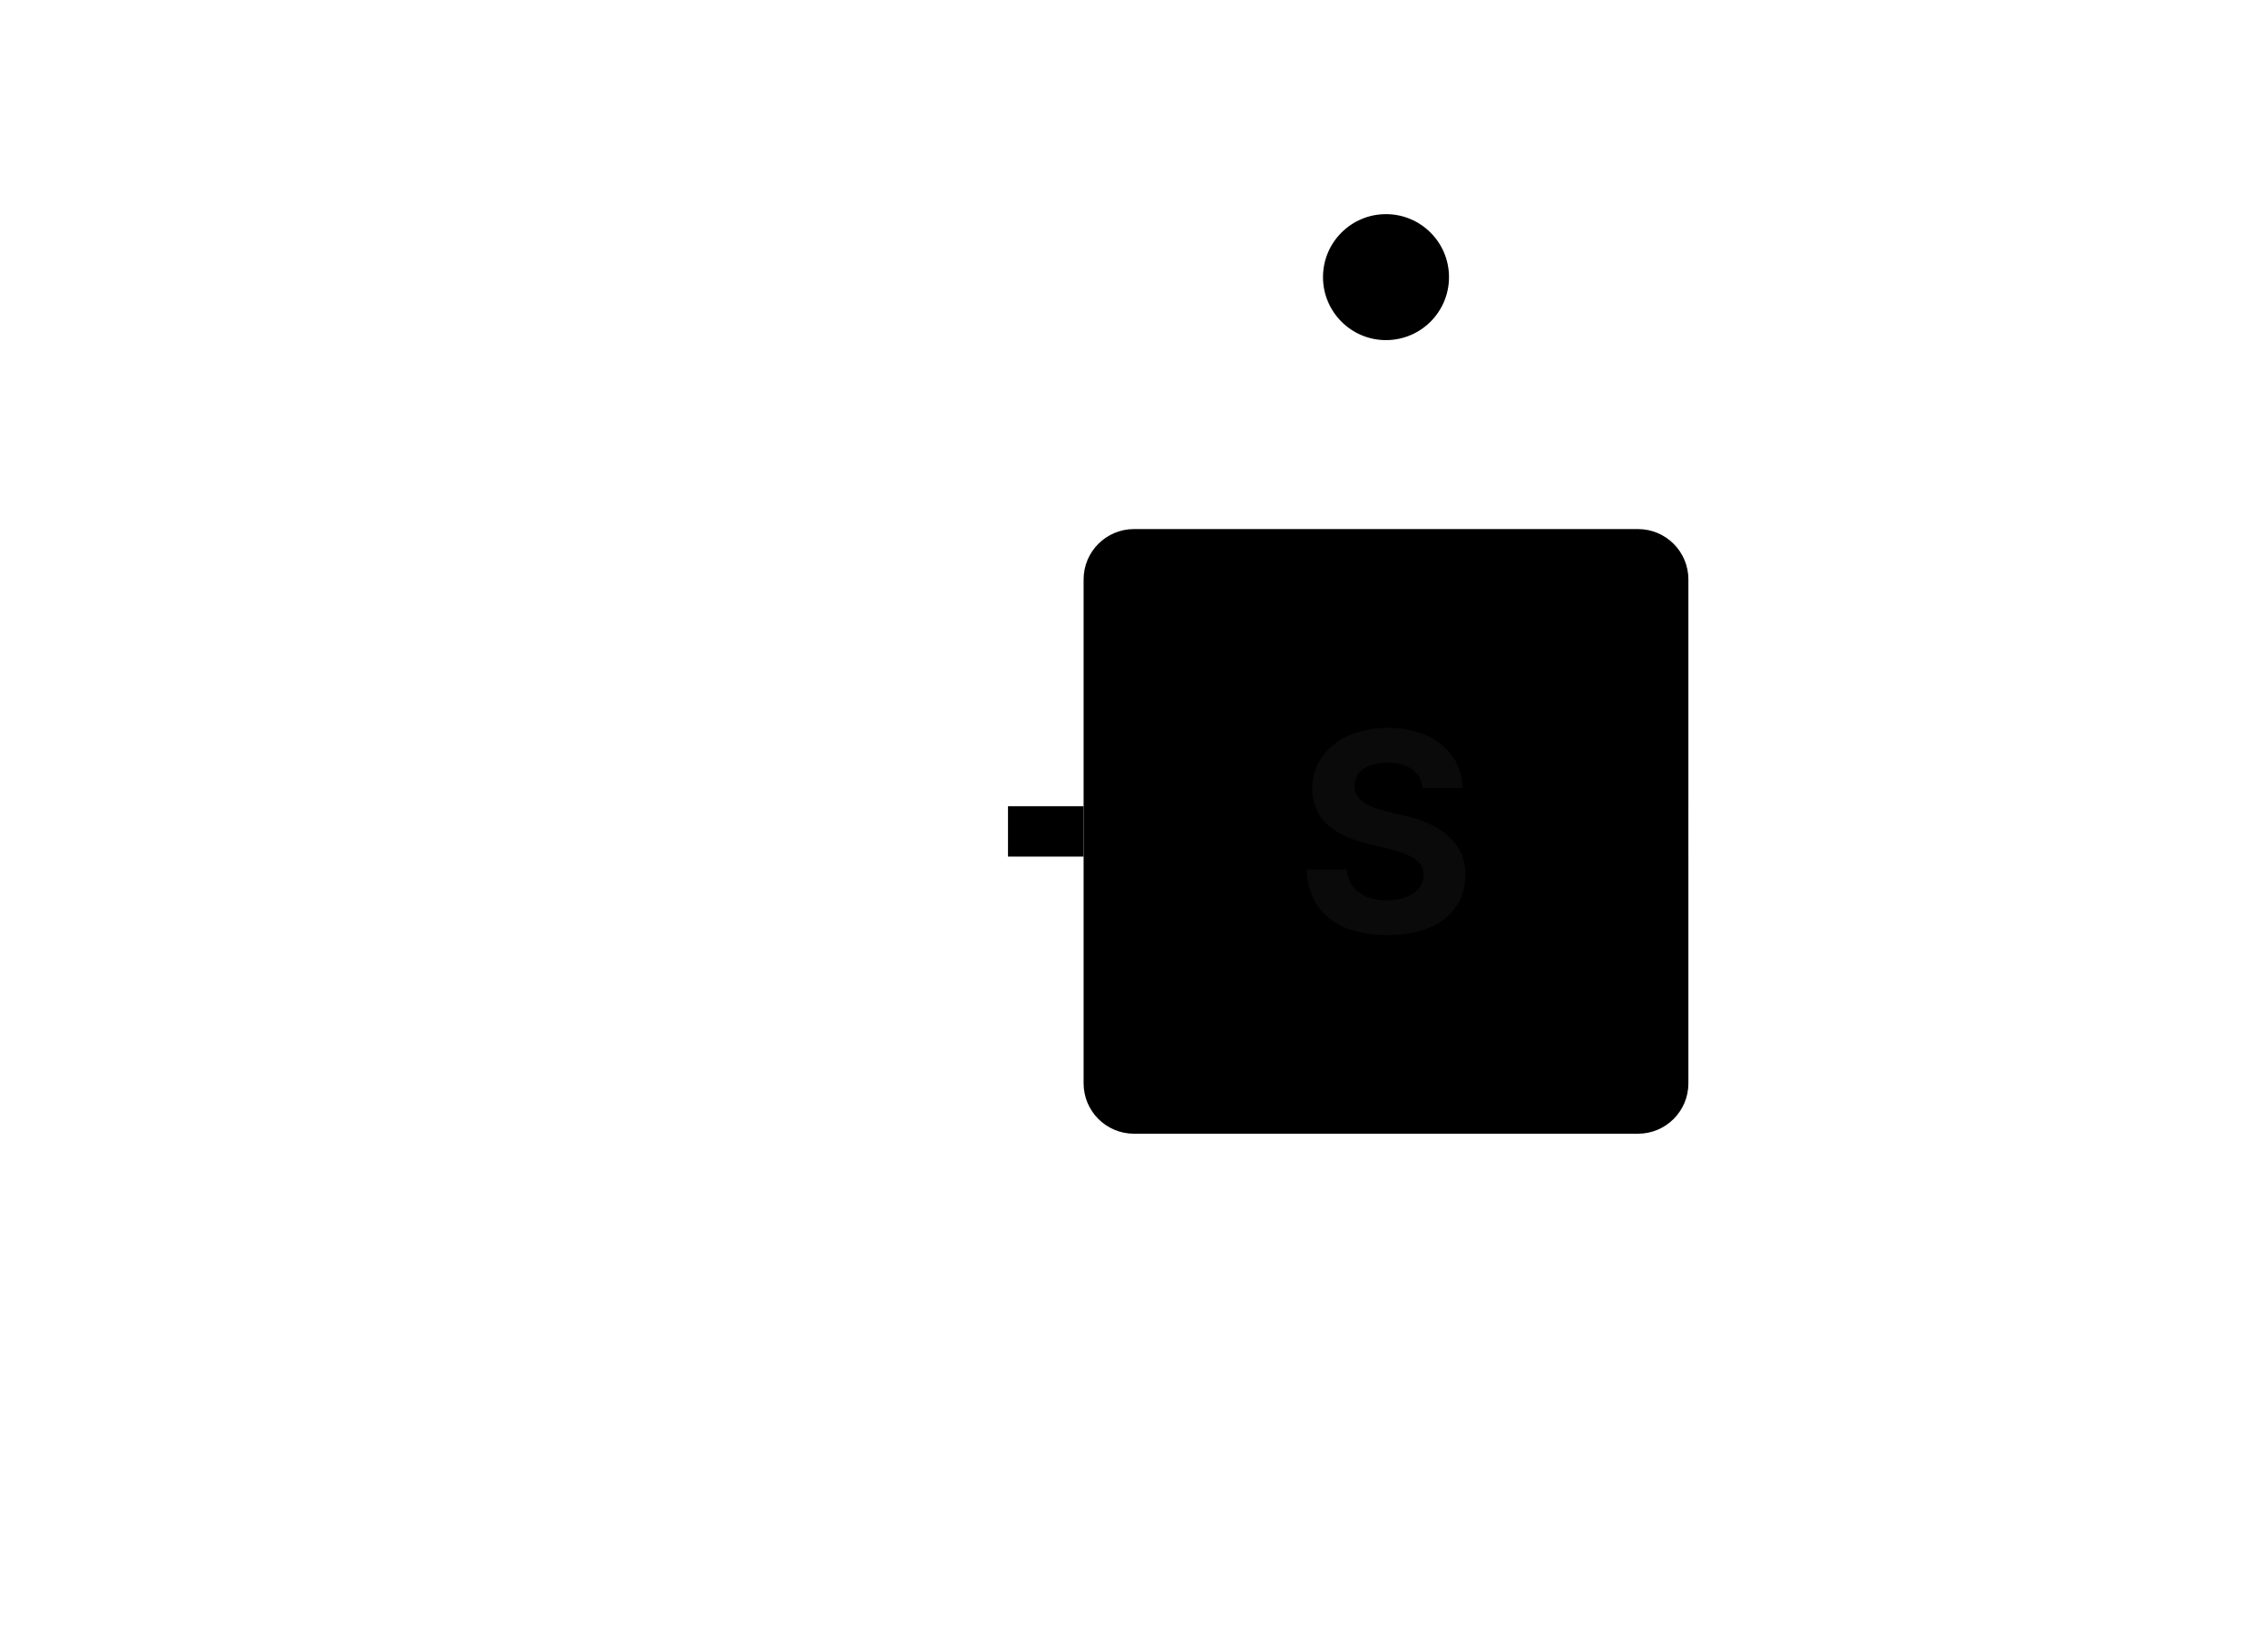
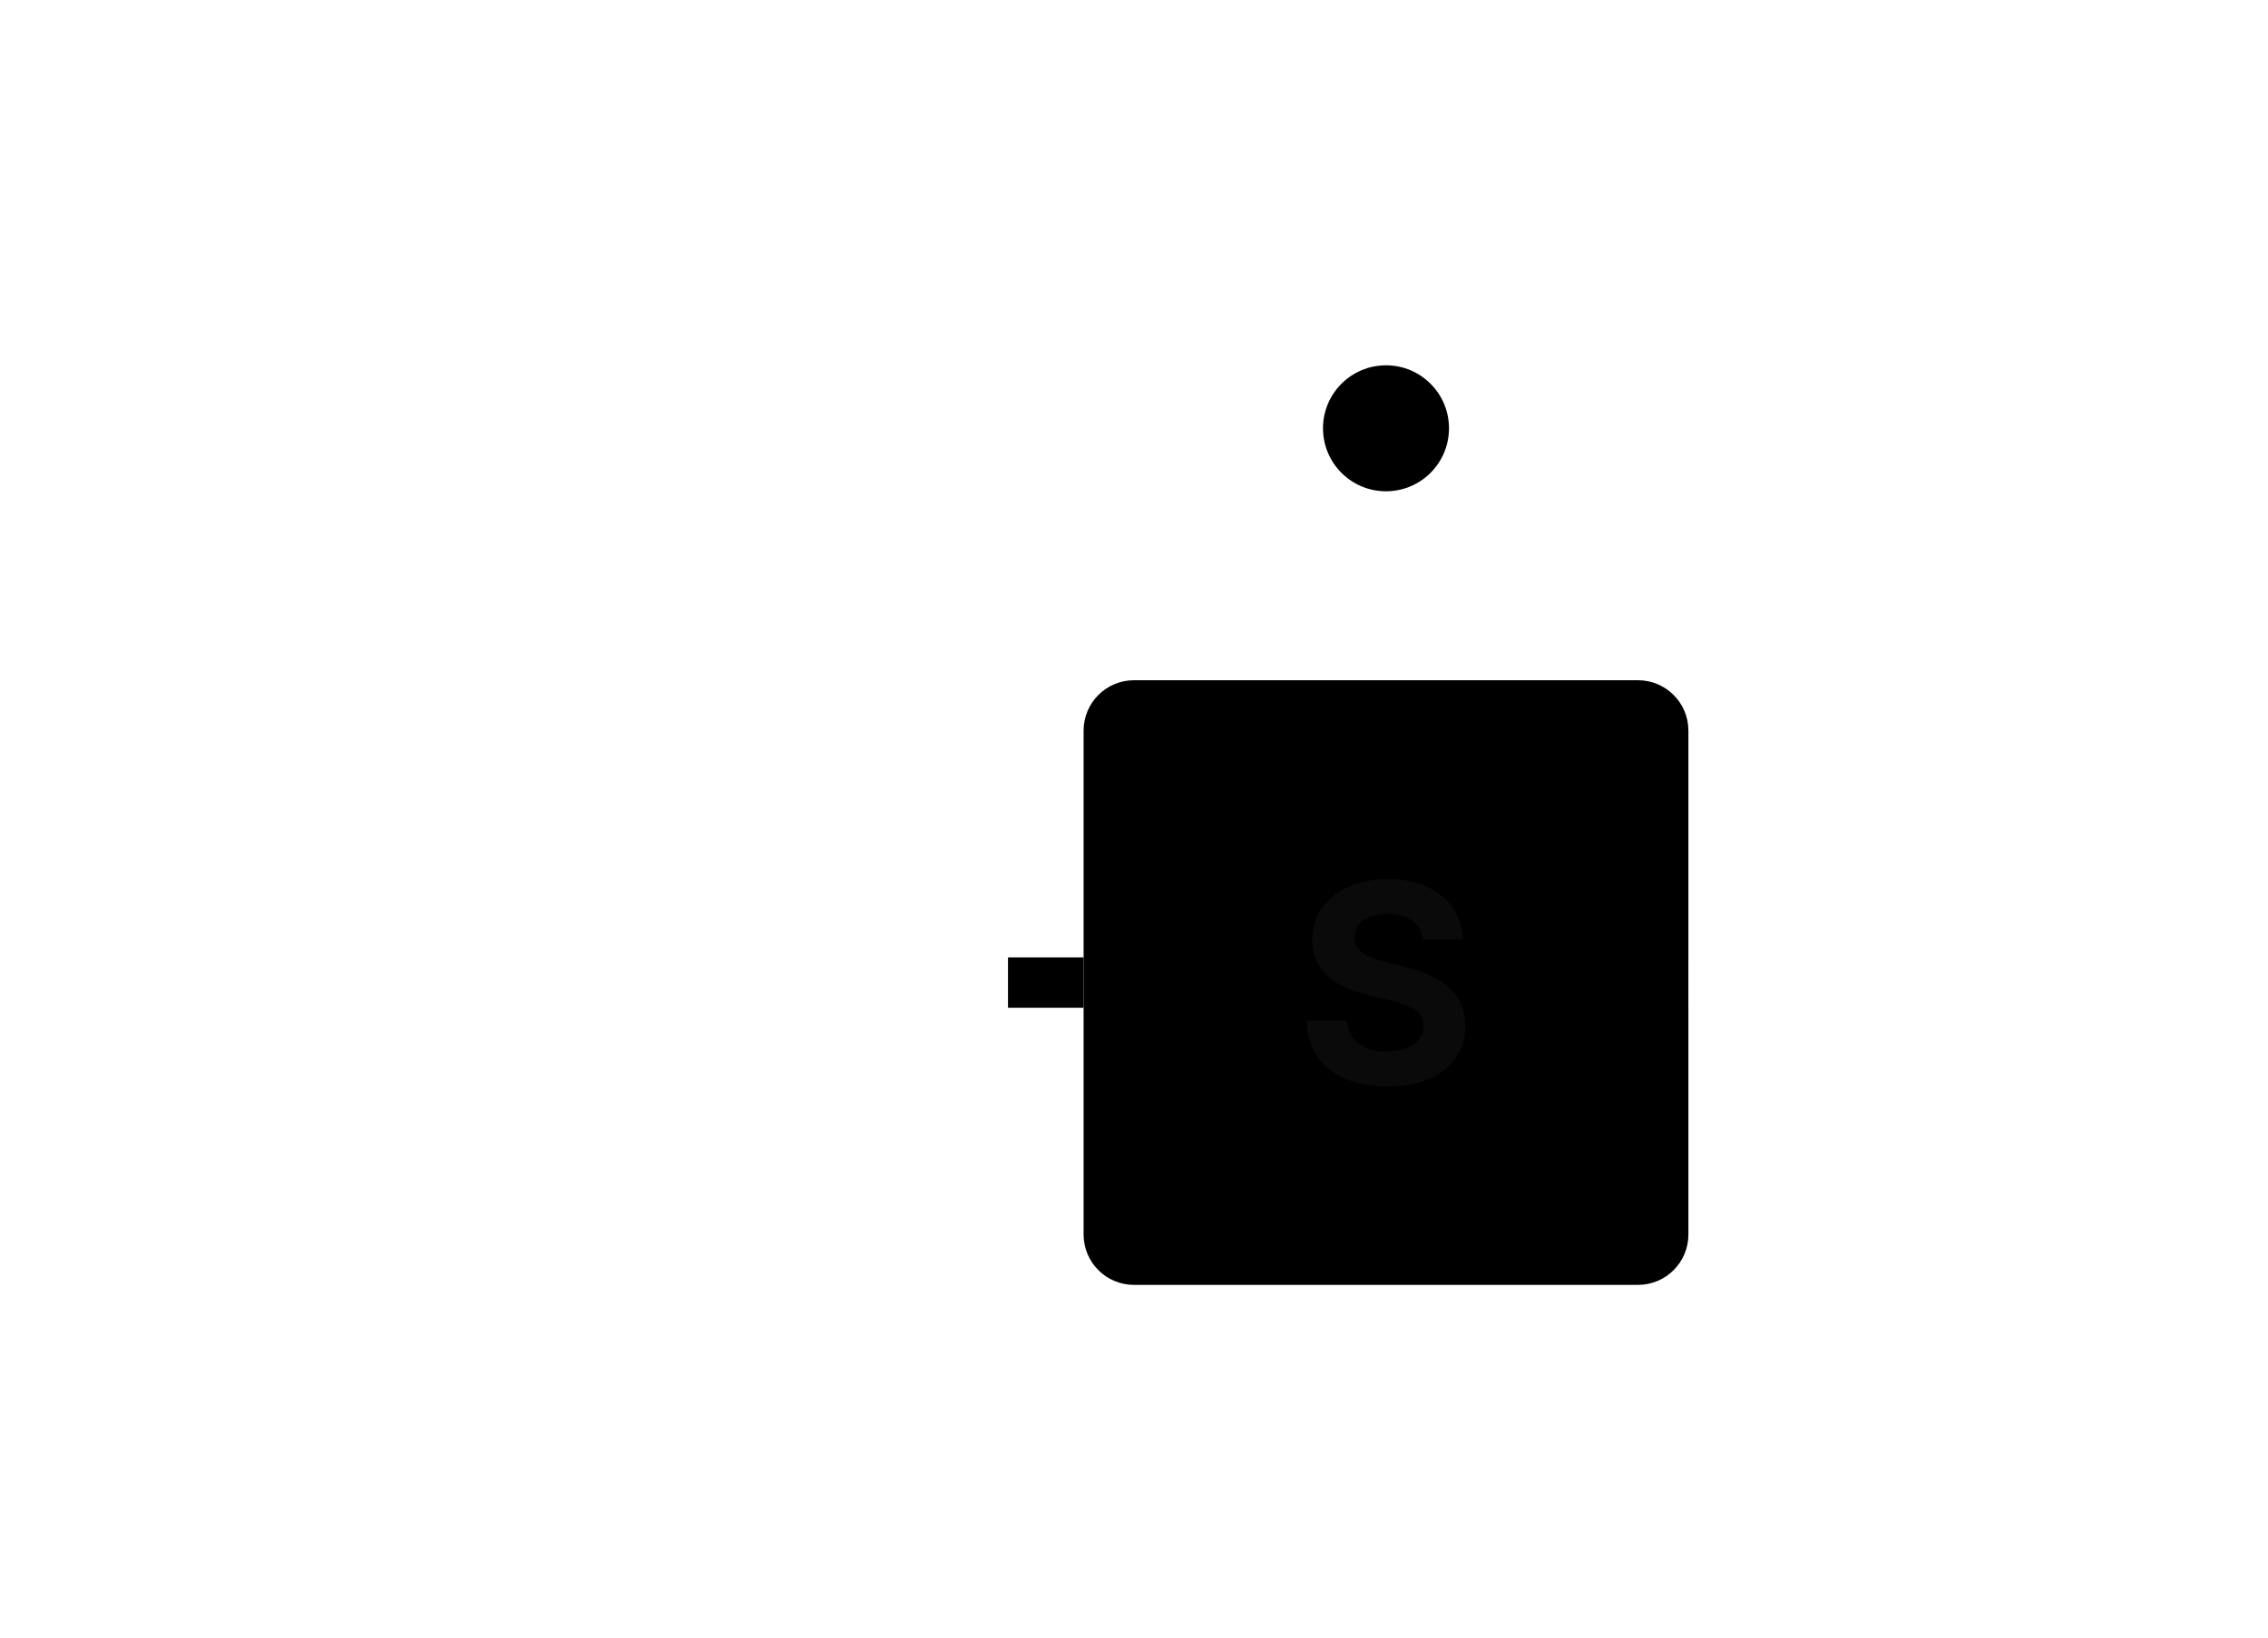
<svg xmlns="http://www.w3.org/2000/svg" viewBox="0 0 180 130" width="180" height="130">
-   <rect x="10" y="50" width="32" height="32" rx="3" fill="rgba(255,255,255,0.08)" />
-   <rect x="48" y="50" width="32" height="32" rx="3" fill="rgba(255,255,255,0.08)" />
-   <rect x="86" y="42" width="48" height="48" rx="4" fill="oklch(82% 0.16 175)" />
-   <rect x="142" y="50" width="32" height="32" rx="3" fill="rgba(255,255,255,0.08)" opacity="0.5" />
-   <rect x="42" y="64" width="6" height="4" fill="rgba(255,255,255,0.2)" />
-   <rect x="80" y="64" width="6" height="4" fill="oklch(82% 0.16 175)" />
-   <rect x="134" y="64" width="8" height="4" fill="rgba(255,255,255,0.2)" />
-   <text x="110" y="74" text-anchor="middle" font-family="Inter, system-ui, sans-serif" font-weight="700" font-size="22" fill="#0A0A0A">S</text>
-   <line x1="110" y1="28" x2="110" y2="42" stroke="oklch(82% 0.16 175)" stroke-width="1.5" stroke-dasharray="2 3" />
-   <circle cx="110" cy="22" r="5" fill="oklch(82% 0.16 175)" />
+   <style>
+     @keyframes register-stream {
+       from { stroke-dashoffset: 0; }
+       to   { stroke-dashoffset: -10; }
+     }
+     .register-line { animation: register-stream 1.2s linear infinite; }
+     @keyframes register-source-pulse {
+       0%, 100% { opacity: 1; }
+       50%      { opacity: 0.45; }
+     }
+     .register-source { animation: register-source-pulse 1.8s ease-in-out infinite; }
+     @media (prefers-reduced-motion: reduce) {
+       .register-line, .register-source { animation: none; }
+     }
+   </style>
+   <g transform="translate(0, 12)">
+     <rect x="10" y="50" width="32" height="32" rx="3" fill="rgba(255,255,255,0.08)" />
+     <rect x="48" y="50" width="32" height="32" rx="3" fill="rgba(255,255,255,0.08)" />
+     <rect x="86" y="42" width="48" height="48" rx="4" fill="oklch(82% 0.16 175)" />
+     <rect x="142" y="50" width="32" height="32" rx="3" fill="rgba(255,255,255,0.08)" opacity="0.5" />
+     <rect x="42" y="64" width="6" height="4" fill="rgba(255,255,255,0.2)" />
+     <rect x="80" y="64" width="6" height="4" fill="oklch(82% 0.16 175)" />
+     <rect x="134" y="64" width="8" height="4" fill="rgba(255,255,255,0.2)" />
+     <text x="110" y="74" text-anchor="middle" font-family="Inter, system-ui, sans-serif" font-weight="700" font-size="22" fill="#0A0A0A">S</text>
+     <line class="register-line" x1="110" y1="28" x2="110" y2="42" stroke="oklch(82% 0.16 175)" stroke-width="1.5" stroke-dasharray="2 3" />
+     <circle class="register-source" cx="110" cy="22" r="5" fill="oklch(82% 0.16 175)" />
+   </g>
</svg>
